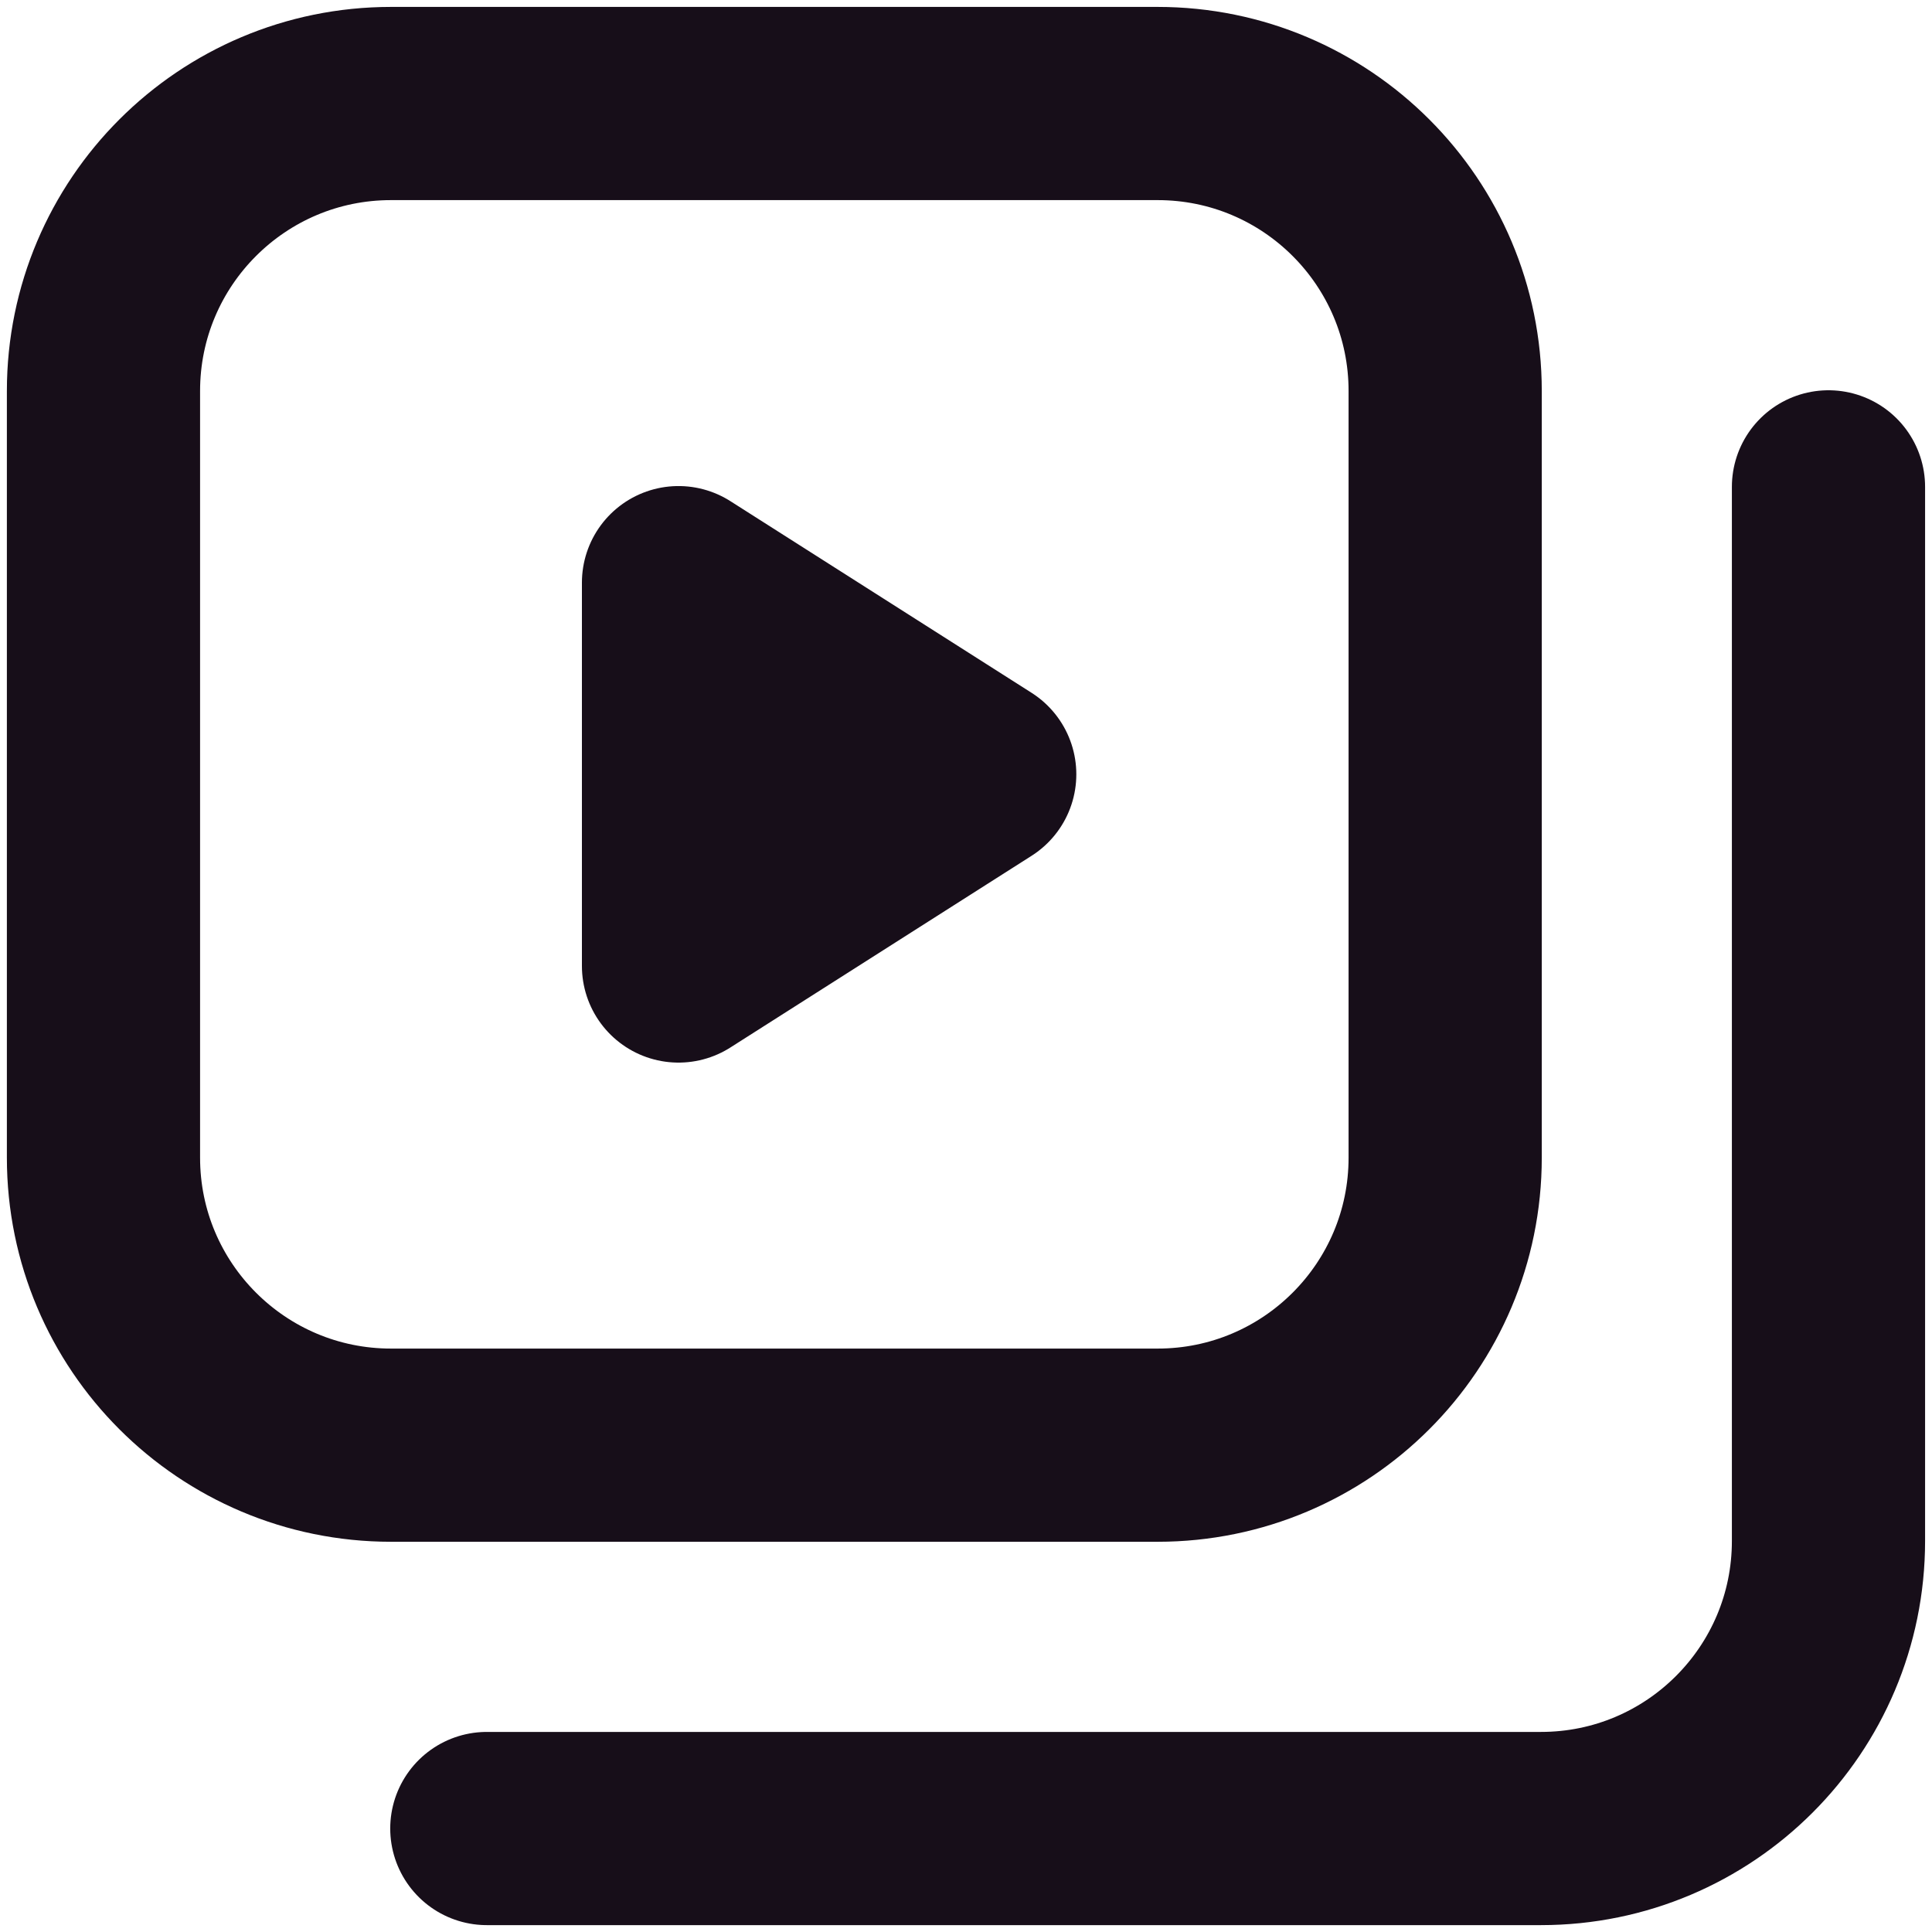
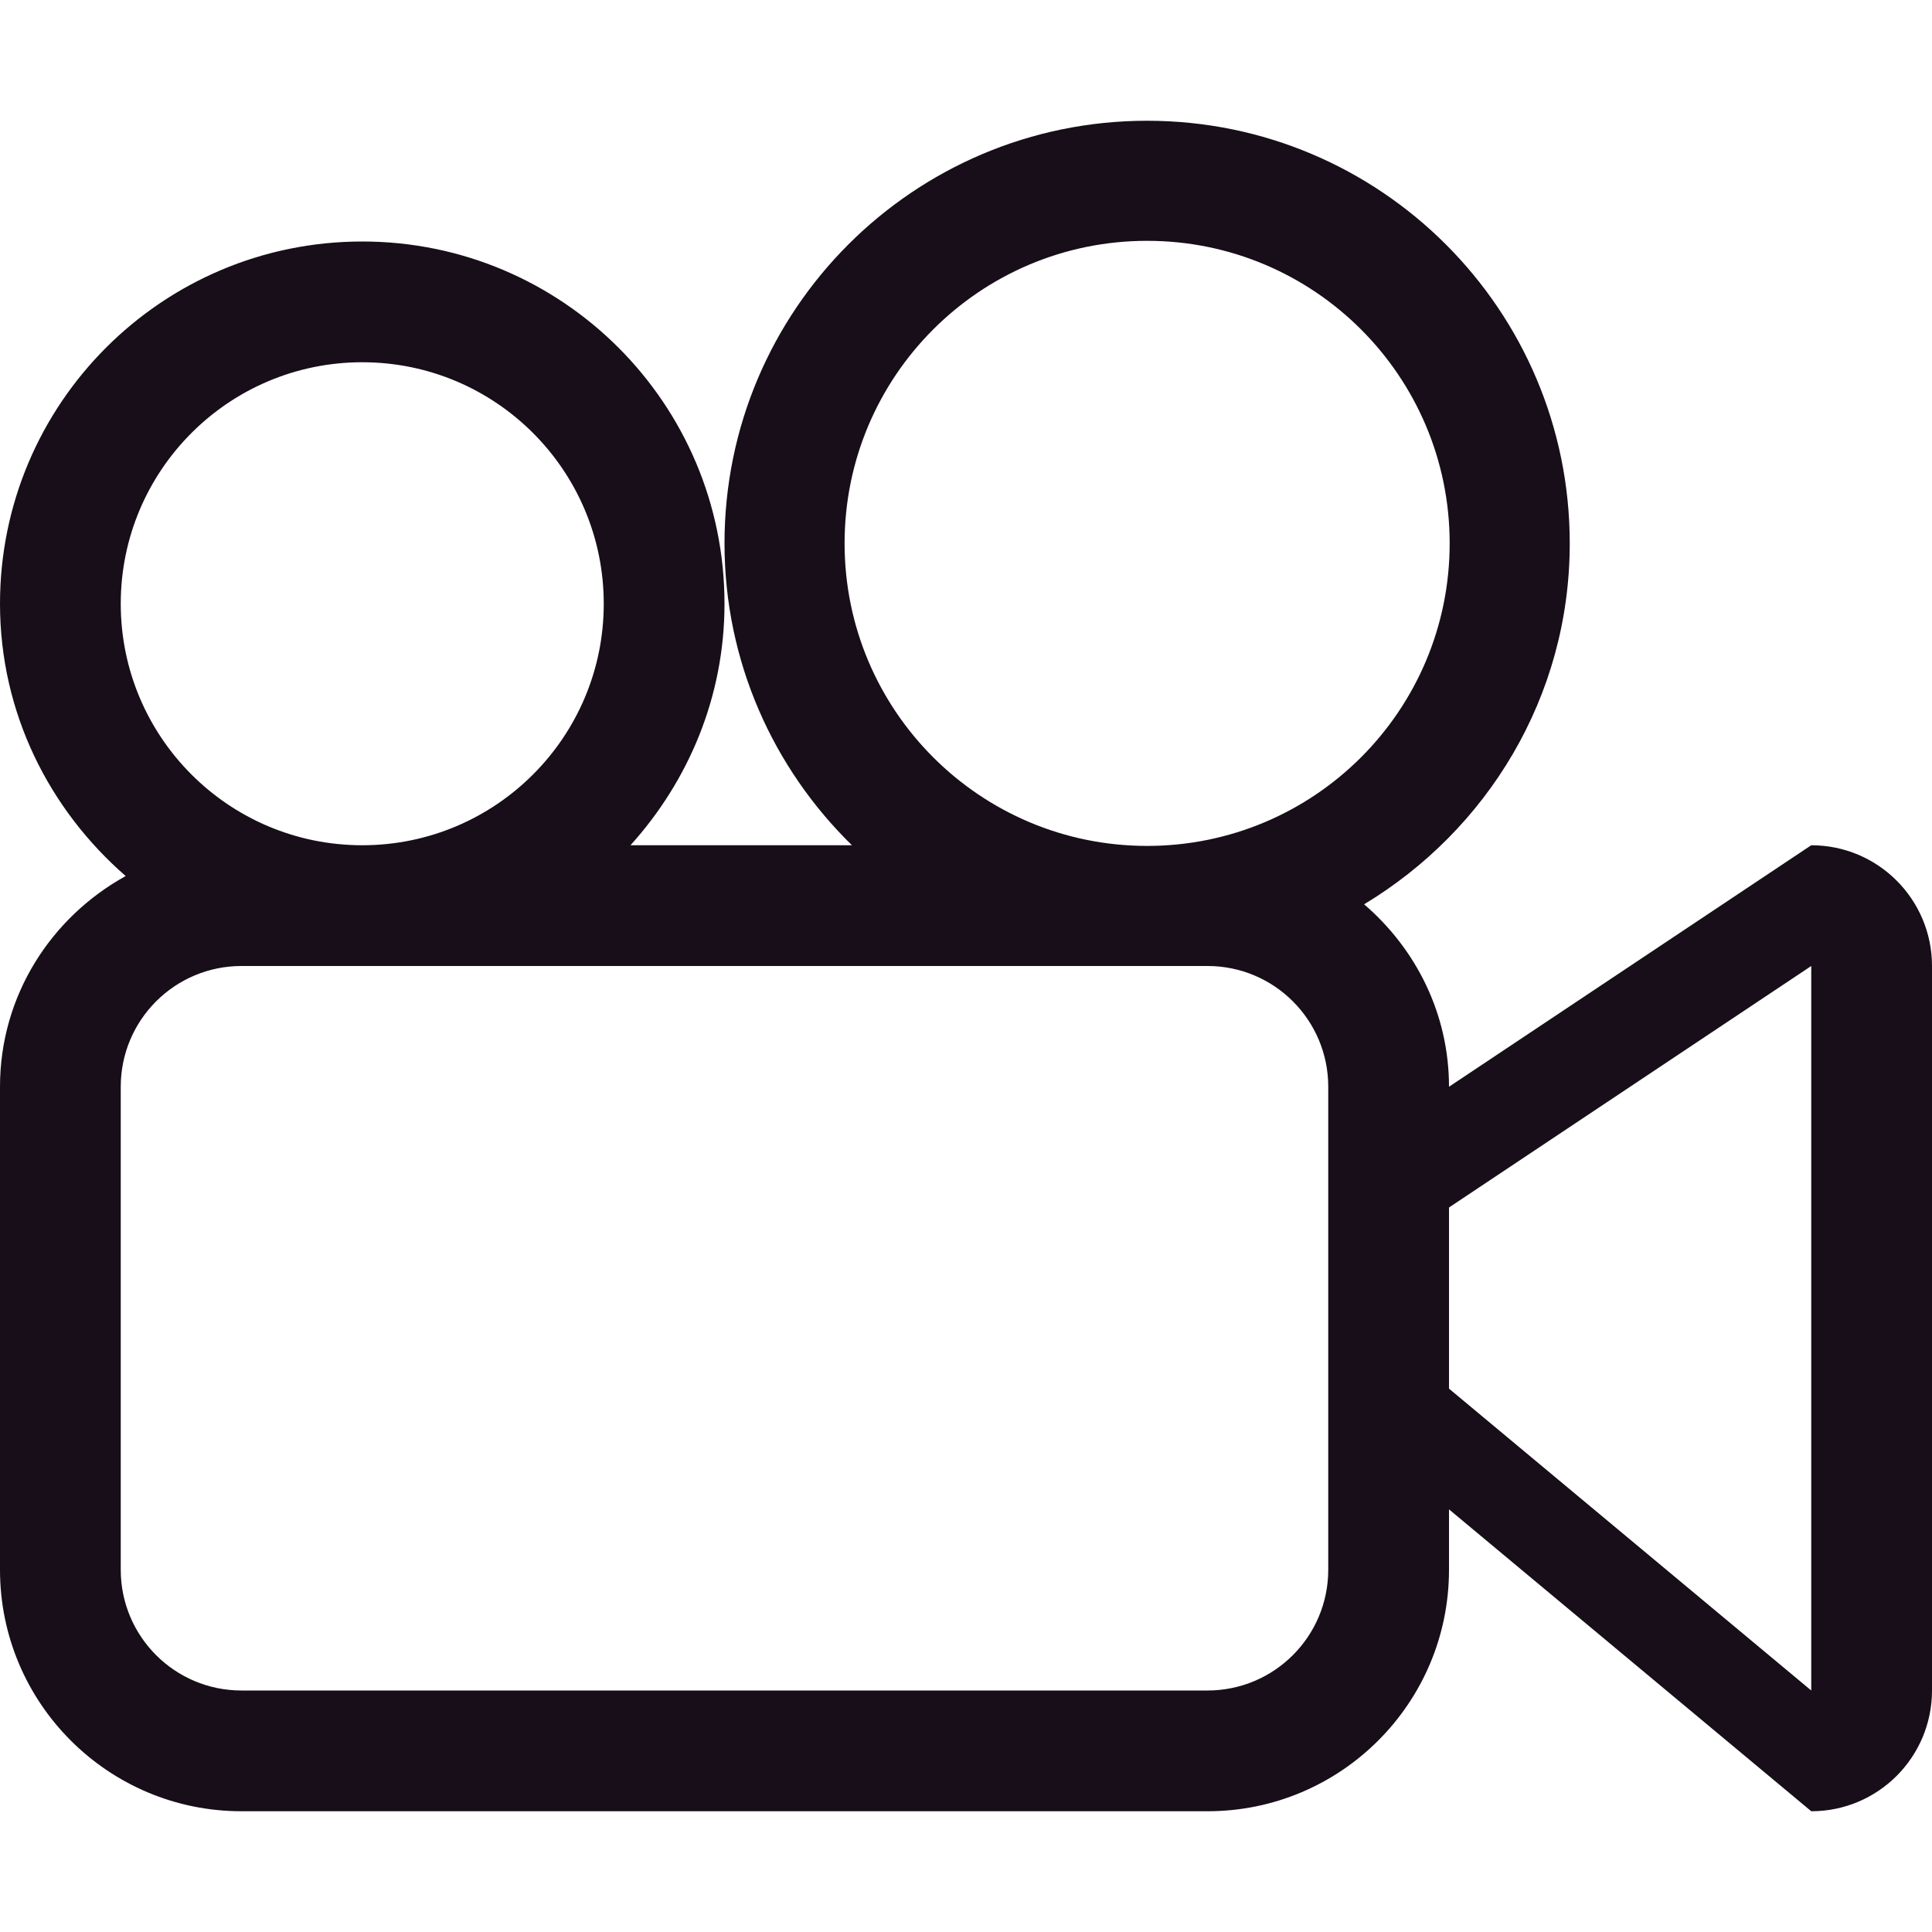
- <svg xmlns="http://www.w3.org/2000/svg" viewBox="0 0 50 50" fill="none">
-   <path d="M2.678 10.119C2.678 6.01 6.01 2.679 10.119 2.679H29.96C34.07 2.679 37.401 6.01 37.401 10.119V29.96C37.401 34.07 34.07 37.401 29.96 37.401H10.119C6.01 37.401 2.678 34.07 2.678 29.96V10.119Z" stroke="#170E19" stroke-width="5" stroke-linecap="round" stroke-linejoin="round" />
-   <path d="M47.321 12.6V39.881C47.321 43.991 43.99 47.322 39.881 47.322H12.599" stroke="#170E19" stroke-width="5" stroke-linecap="round" stroke-linejoin="round" />
-   <path d="M17.56 25V15.079L25.355 20.039L17.56 25Z" fill="#170E19" stroke="#170E19" stroke-width="5" stroke-linecap="round" stroke-linejoin="round" />
+ <svg xmlns="http://www.w3.org/2000/svg" fill="#170E19" viewBox="0 0 612 612">
+   <path d="M573.75,267.75L459,344.25c0-23.218-10.557-43.758-26.89-57.796c38.881-23.428,65.14-65.637,65.14-114.329     c0-73.938-59.938-133.875-133.875-133.875c-73.937,0-133.875,59.938-133.875,133.875c0,37.504,15.51,71.317,40.373,95.625     h-70.151c18.322-20.33,29.778-46.971,29.778-76.5c0-63.38-51.37-114.75-114.75-114.75S0,127.87,0,191.25     c0,34.578,15.625,65.216,39.818,86.254C16.199,290.528,0,315.371,0,344.25v153c0,42.247,34.253,76.5,76.5,76.5h306     c42.247,0,76.5-34.253,76.5-76.5v-19.125l114.75,95.625c21.133,0,38.25-17.117,38.25-38.25V306     C612,284.867,594.883,267.75,573.75,267.75z M38.25,191.25c0-42.247,34.253-76.5,76.5-76.5s76.5,34.253,76.5,76.5     s-34.253,76.5-76.5,76.5S38.25,233.497,38.25,191.25z M420.75,497.25c0,21.114-17.117,38.25-38.25,38.25h-306     c-21.133,0-38.25-17.117-38.25-38.25v-153c0-21.133,17.117-38.25,38.25-38.25h306c21.133,0,38.25,17.117,38.25,38.25V497.25z      M363.375,267.96c-52.938,0-95.835-42.917-95.835-95.835c0-52.938,42.917-95.835,95.835-95.835s95.835,42.897,95.835,95.835     S416.312,267.96,363.375,267.96z M573.75,535.5L459,439.875V382.5L573.75,306V535.5z" />
</svg>
